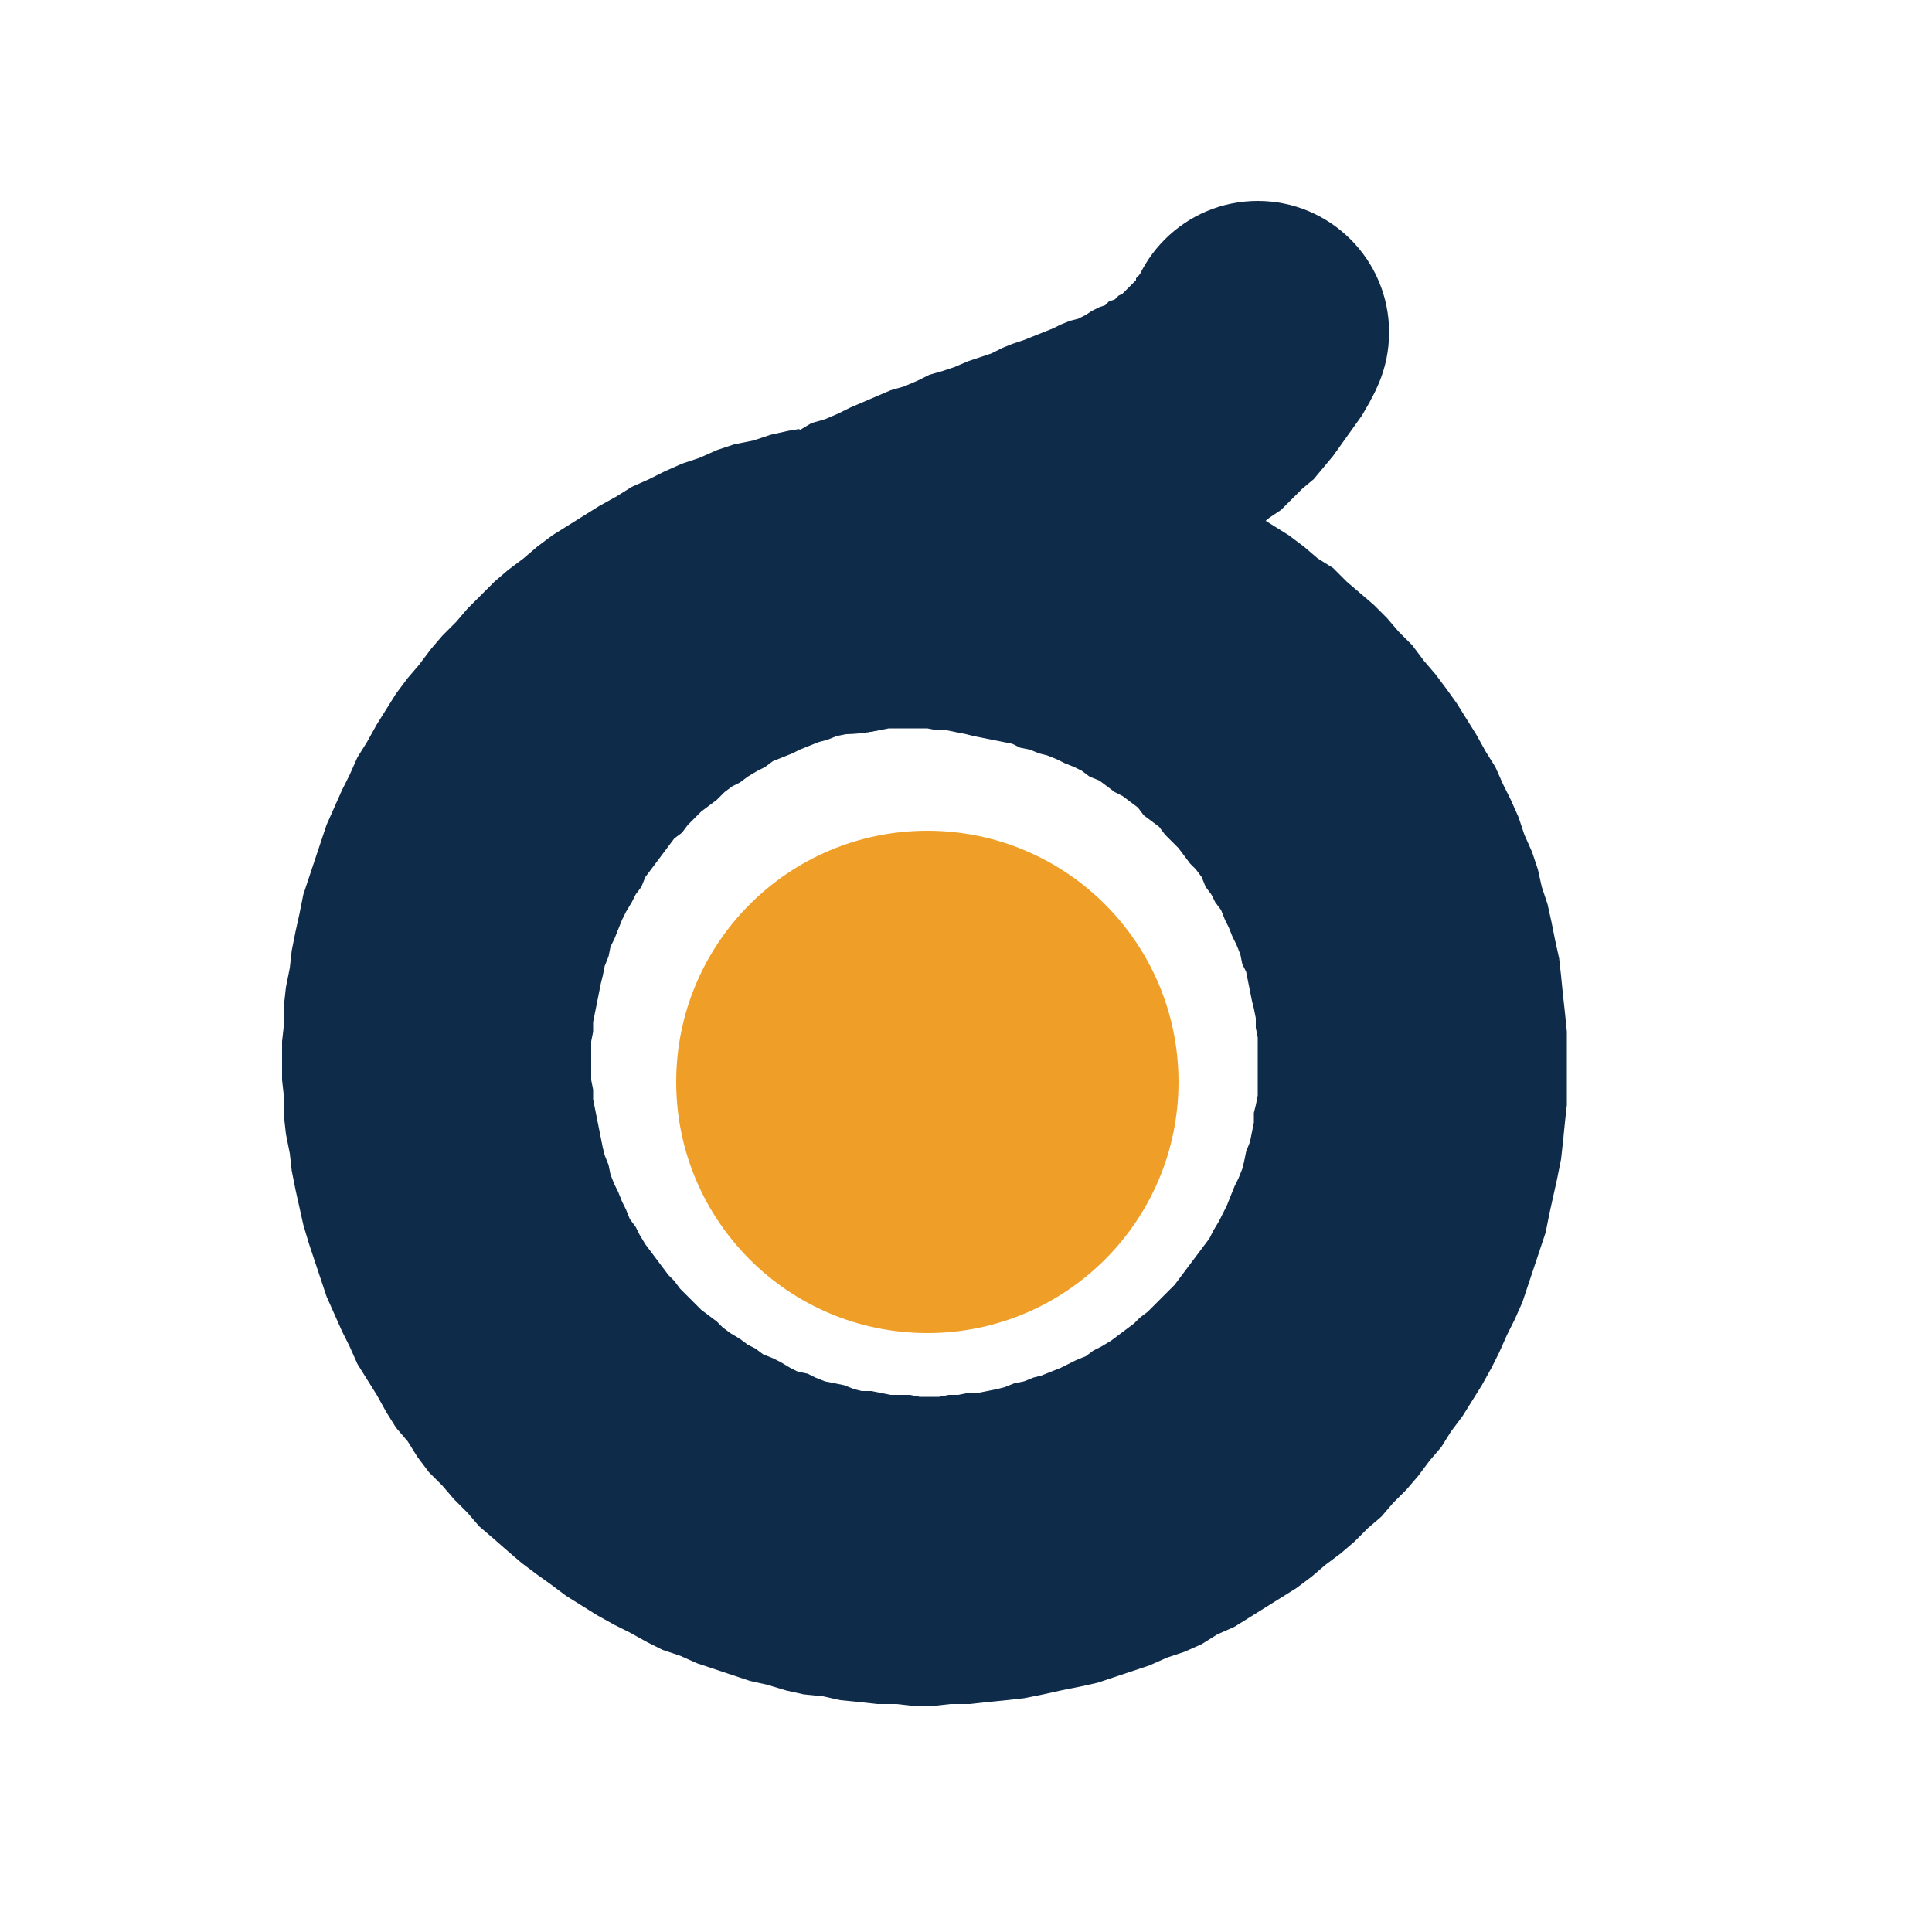
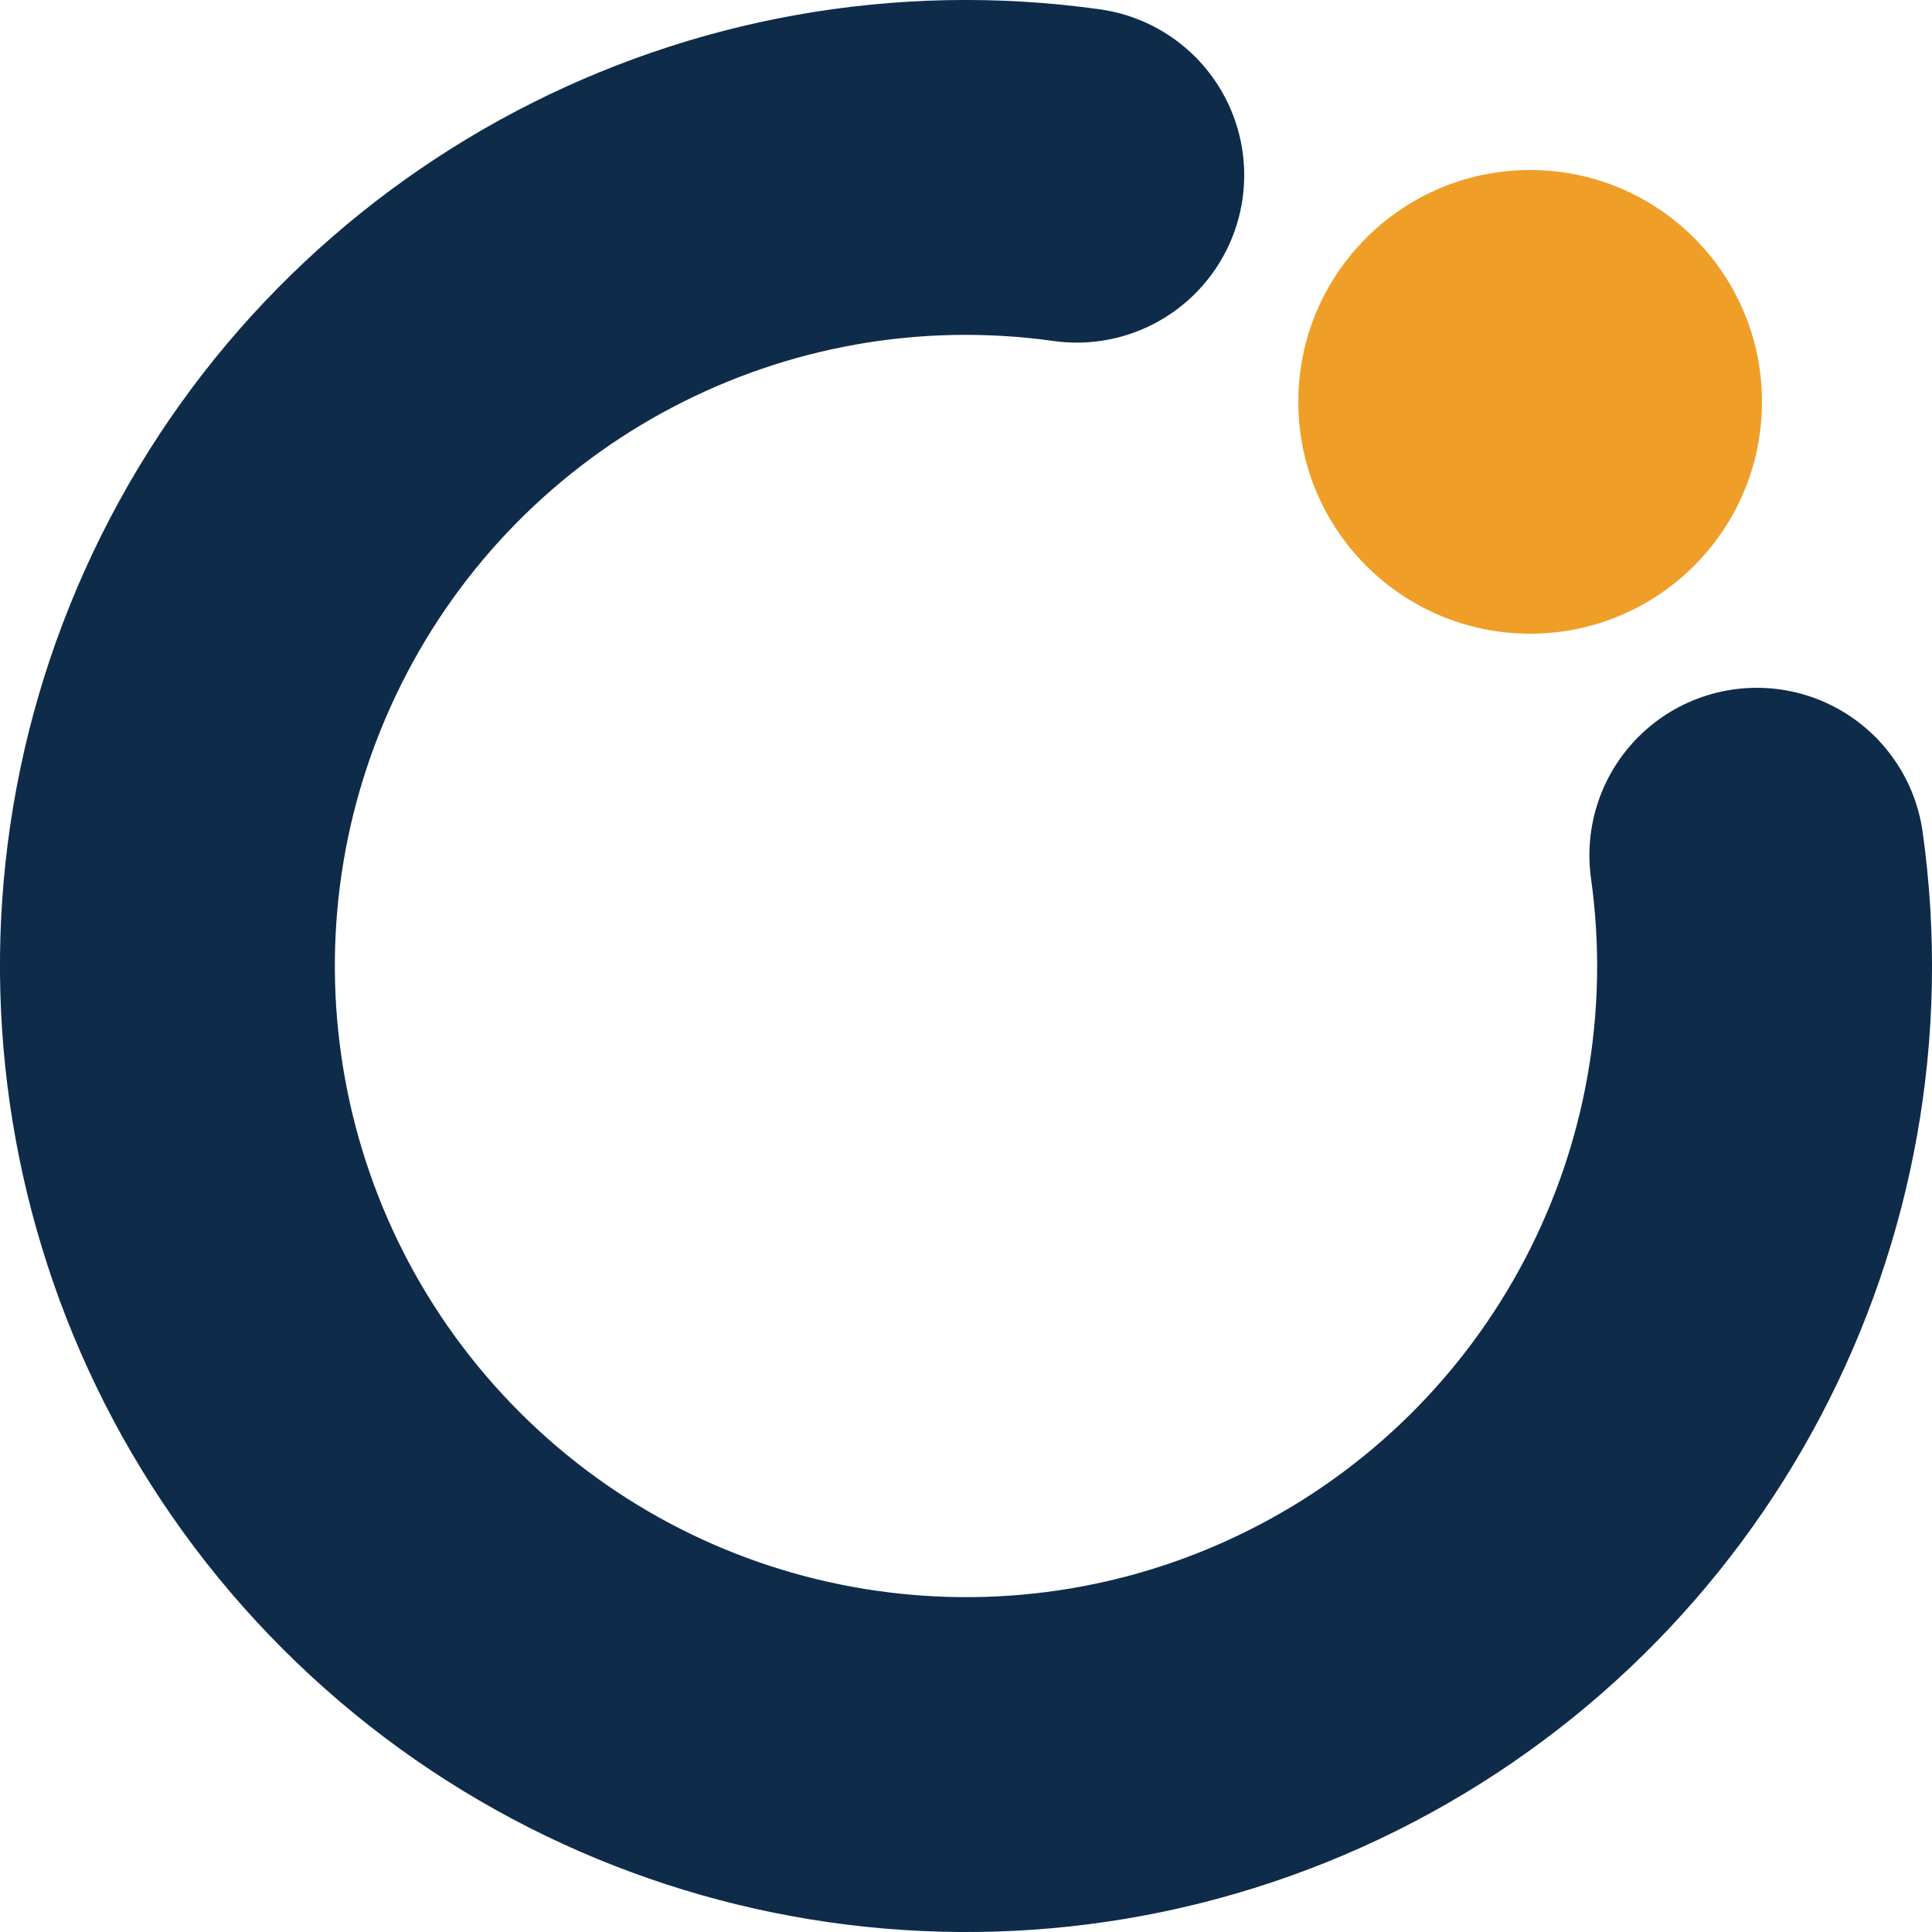
- <svg xmlns="http://www.w3.org/2000/svg" viewBox="0 0 100 100" width="512" height="512">
-   <path d="M44.9 37.9 L45.5 37.8 L46 37.7 L46.5 37.7 L47 37.7 L47.5 37.7 L48 37.7 L48.5 37.8 L49 37.8 L49.5 37.9 L50 38 L50.4 38.1 L50.9 38.2 L51.4 38.3 L51.9 38.4 L52.4 38.5 L52.8 38.7 L53.3 38.8 L53.8 39 L54.2 39.1 L54.7 39.3 L55.1 39.5 L55.6 39.7 L56 39.9 L56.4 40.2 L56.9 40.4 L57.3 40.7 L57.7 41 L58.1 41.2 L58.5 41.5 L58.9 41.8 L59.2 42.2 L59.6 42.5 L60 42.8 L60.3 43.2 L60.6 43.5 L61 43.9 L61.3 44.3 L61.6 44.7 L61.9 45 L62.2 45.4 L62.4 45.9 L62.7 46.3 L62.9 46.7 L63.2 47.1 L63.4 47.6 L63.6 48 L63.8 48.5 L64 48.9 L64.2 49.4 L64.3 49.9 L64.5 50.3 L64.6 50.8 L64.7 51.3 L64.8 51.8 L64.9 52.2 L65 52.7 L65 53.2 L65.1 53.7 L65.1 54.2 L65.1 54.7 L65.1 55.2 L65.1 55.7 L65.1 56.2 L65.1 56.7 L65 57.2 L64.9 57.6 L64.9 58.1 L64.8 58.6 L64.7 59.1 L64.5 59.6 L64.4 60.1 L64.3 60.5 L64.1 61 L63.9 61.4 L63.7 61.9 L63.5 62.4 L63.3 62.8 L63.1 63.2 L62.8 63.7 L62.6 64.1 L62.3 64.5 L62 64.9 L61.7 65.3 L61.4 65.7 L61.1 66.1 L60.8 66.5 L60.5 66.8 L60.1 67.2 L59.8 67.5 L59.4 67.9 L59 68.2 L58.7 68.5 L58.3 68.8 L57.9 69.1 L57.5 69.4 L57 69.7 L56.6 69.9 L56.2 70.2 L55.7 70.4 L55.3 70.6 L54.9 70.8 L54.4 71 L53.9 71.2 L53.5 71.3 L53 71.5 L52.5 71.6 L52 71.8 L51.6 71.9 L51.1 72 L50.6 72.1 L50.1 72.1 L49.6 72.2 L49.1 72.2 L48.6 72.3 L48.1 72.3 L47.6 72.3 L47.1 72.2 L46.6 72.2 L46.1 72.2 L45.6 72.1 L45.1 72 L44.6 72 L44.2 71.9 L43.7 71.7 L43.2 71.6 L42.7 71.5 L42.2 71.3 L41.8 71.1 L41.3 71 L40.9 70.8 L40.4 70.5 L40 70.3 L39.5 70.1 L39.1 69.8 L38.7 69.6 L38.3 69.3 L37.8 69 L37.4 68.7 L37.1 68.4 L36.7 68.1 L36.3 67.8 L35.9 67.4 L35.6 67.1 L35.2 66.7 L34.9 66.3 L34.6 66 L34.3 65.6 L34 65.2 L33.7 64.8 L33.4 64.4 L33.1 63.9 L32.9 63.5 L32.6 63.1 L32.4 62.6 L32.2 62.2 L32 61.7 L31.8 61.3 L31.6 60.8 L31.5 60.3 L31.3 59.8 L31.2 59.4 L31.1 58.9 L31 58.4 L30.9 57.9 L30.8 57.4 L30.7 56.9 L30.7 56.4 L30.6 55.9 L30.6 55.4 L30.6 54.9 L30.6 54.4 L30.6 53.9 L30.7 53.4 L30.7 52.9 L30.8 52.4 L30.9 51.9 L31 51.4 L31.1 50.9 L31.2 50.5 L31.3 50 L31.5 49.5 L31.6 49 L31.8 48.6 L32 48.1 L32.2 47.6 L32.4 47.2 L32.7 46.7 L32.9 46.3 L33.2 45.9 L33.4 45.4 L33.7 45 L34 44.6 L34.3 44.2 L34.6 43.8 L34.9 43.4 L35.3 43.1 L35.6 42.7 L36 42.3 L36.3 42 L36.7 41.7 L37.1 41.4 L37.5 41 L37.9 40.7 L38.3 40.5 L38.7 40.2 L39.2 39.9 L39.6 39.7 L40 39.4 L40.5 39.2 L41 39 L41.4 38.8 L41.9 38.6 L42.4 38.4 L42.8 38.3 L43.3 38.1 L43.8 38 L44.3 37.9 L45.2 37.7 L46.7 37.2 L47.9 36.7 L48.7 36.3 L49.4 36 L50 35.6 L50.7 35.3 L51.3 35 L51.9 34.7 L52.5 34.4 L53.1 34 L53.7 33.7 L54.3 33.4 L54.9 33.1 L55.5 32.8 L56.1 32.5 L56.7 32.2 L57.3 31.9 L57.9 31.6 L58.5 31.3 L59.1 31 L59.7 30.6 L60.3 30.3 L60.9 30 L61.5 29.6 L62.1 29.3 L62.7 28.9 L63.3 28.5 L63.9 28.1 L64.5 27.7 L65.1 27.3 L65.7 26.8 L66.3 26.4 L66.8 25.9 L67.4 25.3 L68 24.8 L68.5 24.2 L69 23.6 L69.5 22.9 L70 22.2 L70.5 21.5 L70.9 20.8 L71.2 20.2 L59 14.2 L58.8 14.4 L58.8 14.5 L58.7 14.6 L58.6 14.7 L58.5 14.8 L58.4 14.9 L58.3 15 L58.1 15.2 L57.9 15.3 L57.7 15.5 L57.4 15.6 L57.2 15.8 L56.9 15.9 L56.5 16.1 L56.2 16.3 L55.8 16.5 L55.4 16.6 L54.9 16.8 L54.5 17 L54 17.2 L53.5 17.4 L53 17.6 L52.4 17.8 L51.9 18 L51.3 18.3 L50.7 18.5 L50.1 18.7 L49.4 19 L48.8 19.2 L48.1 19.4 L47.5 19.7 L46.8 20 L46.1 20.2 L45.4 20.5 L44.7 20.8 L44 21.1 L43.4 21.4 L42.7 21.7 L42 21.9 L41.5 22.2 L41.3 22.3 L41.4 22.2 L40.8 22.3 L39.9 22.5 L39 22.8 L38 23 L37.1 23.3 L36.2 23.7 L35.3 24 L34.4 24.4 L33.6 24.8 L32.7 25.2 L31.9 25.7 L31 26.2 L30.2 26.7 L29.4 27.2 L28.6 27.7 L27.8 28.3 L27.1 28.9 L26.3 29.5 L25.6 30.1 L24.9 30.8 L24.2 31.5 L23.6 32.2 L22.9 32.9 L22.3 33.6 L21.7 34.4 L21.1 35.1 L20.5 35.9 L20 36.7 L19.5 37.5 L19 38.4 L18.5 39.2 L18.1 40.1 L17.7 40.9 L17.3 41.8 L16.9 42.7 L16.6 43.6 L16.3 44.5 L16 45.4 L15.7 46.3 L15.5 47.3 L15.3 48.2 L15.1 49.2 L15 50.1 L14.8 51.1 L14.7 52 L14.7 53 L14.6 53.9 L14.6 54.9 L14.6 55.9 L14.7 56.8 L14.7 57.8 L14.8 58.7 L15 59.7 L15.1 60.6 L15.3 61.6 L15.5 62.5 L15.7 63.4 L16 64.4 L16.3 65.3 L16.6 66.2 L16.9 67.1 L17.3 68 L17.7 68.9 L18.1 69.7 L18.5 70.6 L19 71.4 L19.5 72.2 L20 73.1 L20.5 73.9 L21.1 74.6 L21.6 75.4 L22.2 76.2 L22.9 76.9 L23.5 77.6 L24.2 78.3 L24.8 79 L25.5 79.6 L26.3 80.3 L27 80.9 L27.8 81.5 L28.5 82 L29.3 82.6 L30.1 83.1 L30.9 83.6 L31.8 84.1 L32.6 84.5 L33.5 85 L34.3 85.4 L35.2 85.7 L36.1 86.1 L37 86.4 L37.9 86.7 L38.8 87 L39.7 87.2 L40.7 87.5 L41.6 87.7 L42.6 87.8 L43.5 88 L44.5 88.1 L45.4 88.2 L46.4 88.2 L47.3 88.3 L48.3 88.3 L49.2 88.2 L50.2 88.2 L51.1 88.1 L52.1 88 L53 87.9 L54 87.7 L54.9 87.5 L55.9 87.3 L56.8 87.1 L57.7 86.8 L58.6 86.5 L59.5 86.2 L60.4 85.8 L61.3 85.5 L62.2 85.1 L63 84.6 L63.9 84.2 L64.7 83.7 L65.5 83.2 L66.3 82.7 L67.1 82.2 L67.9 81.6 L68.6 81 L69.4 80.4 L70.1 79.8 L70.8 79.1 L71.5 78.5 L72.1 77.8 L72.8 77.1 L73.4 76.4 L74 75.6 L74.6 74.9 L75.1 74.1 L75.7 73.3 L76.2 72.5 L76.7 71.7 L77.2 70.8 L77.6 70 L78 69.1 L78.4 68.3 L78.8 67.4 L79.1 66.5 L79.4 65.6 L79.7 64.7 L80 63.8 L80.2 62.8 L80.4 61.9 L80.6 61 L80.8 60 L80.9 59.1 L81 58.1 L81.1 57.2 L81.1 56.2 L81.1 55.3 L81.1 54.3 L81.1 53.4 L81 52.4 L80.9 51.5 L80.8 50.5 L80.7 49.6 L80.5 48.7 L80.3 47.7 L80.1 46.8 L79.8 45.9 L79.6 45 L79.3 44.1 L78.9 43.2 L78.6 42.3 L78.2 41.4 L77.8 40.6 L77.4 39.7 L76.9 38.9 L76.4 38 L75.9 37.2 L75.4 36.4 L74.9 35.7 L74.3 34.9 L73.7 34.2 L73.1 33.4 L72.4 32.7 L71.8 32 L71.1 31.3 L70.4 30.7 L69.7 30.1 L69 29.4 L68.2 28.9 L67.5 28.3 L66.7 27.7 L65.9 27.2 L65.1 26.7 L64.3 26.2 L63.5 25.8 L62.6 25.4 L61.7 24.9 L60.9 24.6 L60 24.2 L59.1 23.9 L58.2 23.6 L57.3 23.3 L56.4 23 L55.4 22.8 L54.5 22.6 L53.6 22.5 L52.6 22.4 L51.7 22.3 L50.7 22.2 L49.8 22.2 L48.9 22.2 L47.9 22.3 L47 22.3 L46 22.4 L45.1 22.5 L44.2 22.6 L43.2 22.7 L42.4 22.9 Z" fill="#0F2B4A" />
-   <circle cx="43.7" cy="30.4" r="7.6" fill="#0F2B4A" />
-   <circle cx="65.1" cy="17.2" r="6.8" fill="#0F2B4A" />
-   <circle cx="48" cy="56" r="13" fill="#EF9F27" />
+ <svg xmlns="http://www.w3.org/2000/svg" viewBox="12.5 12.5 75 75" width="512" height="512">
+   <path d="M80.7 45.7 A31 31 0 1 1 54.3 19.3" fill="none" stroke="#0F2B4A" stroke-width="13" stroke-linecap="round" />
+   <circle cx="71.9" cy="28.1" r="9" fill="#EF9F27" />
</svg>
